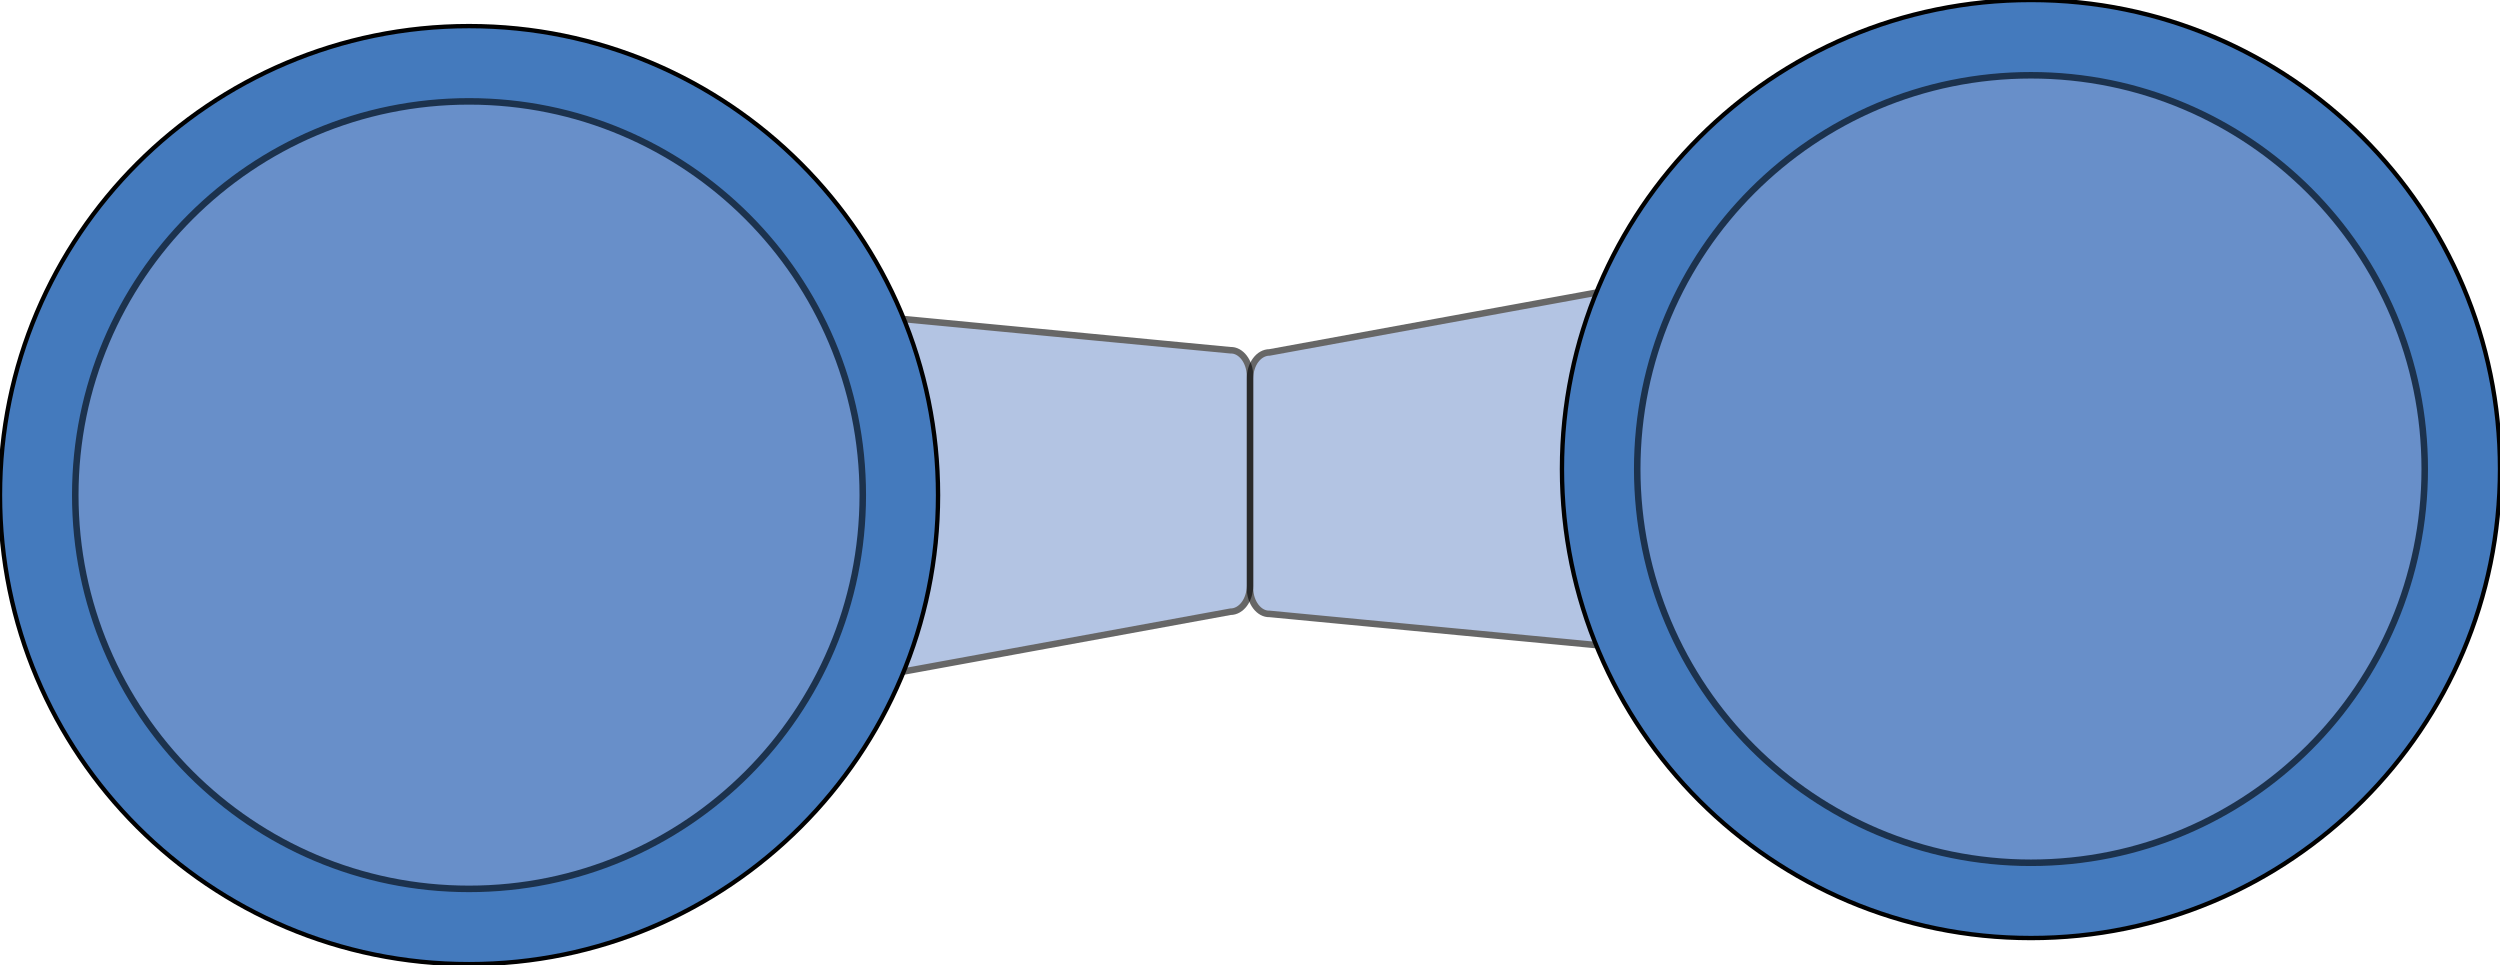
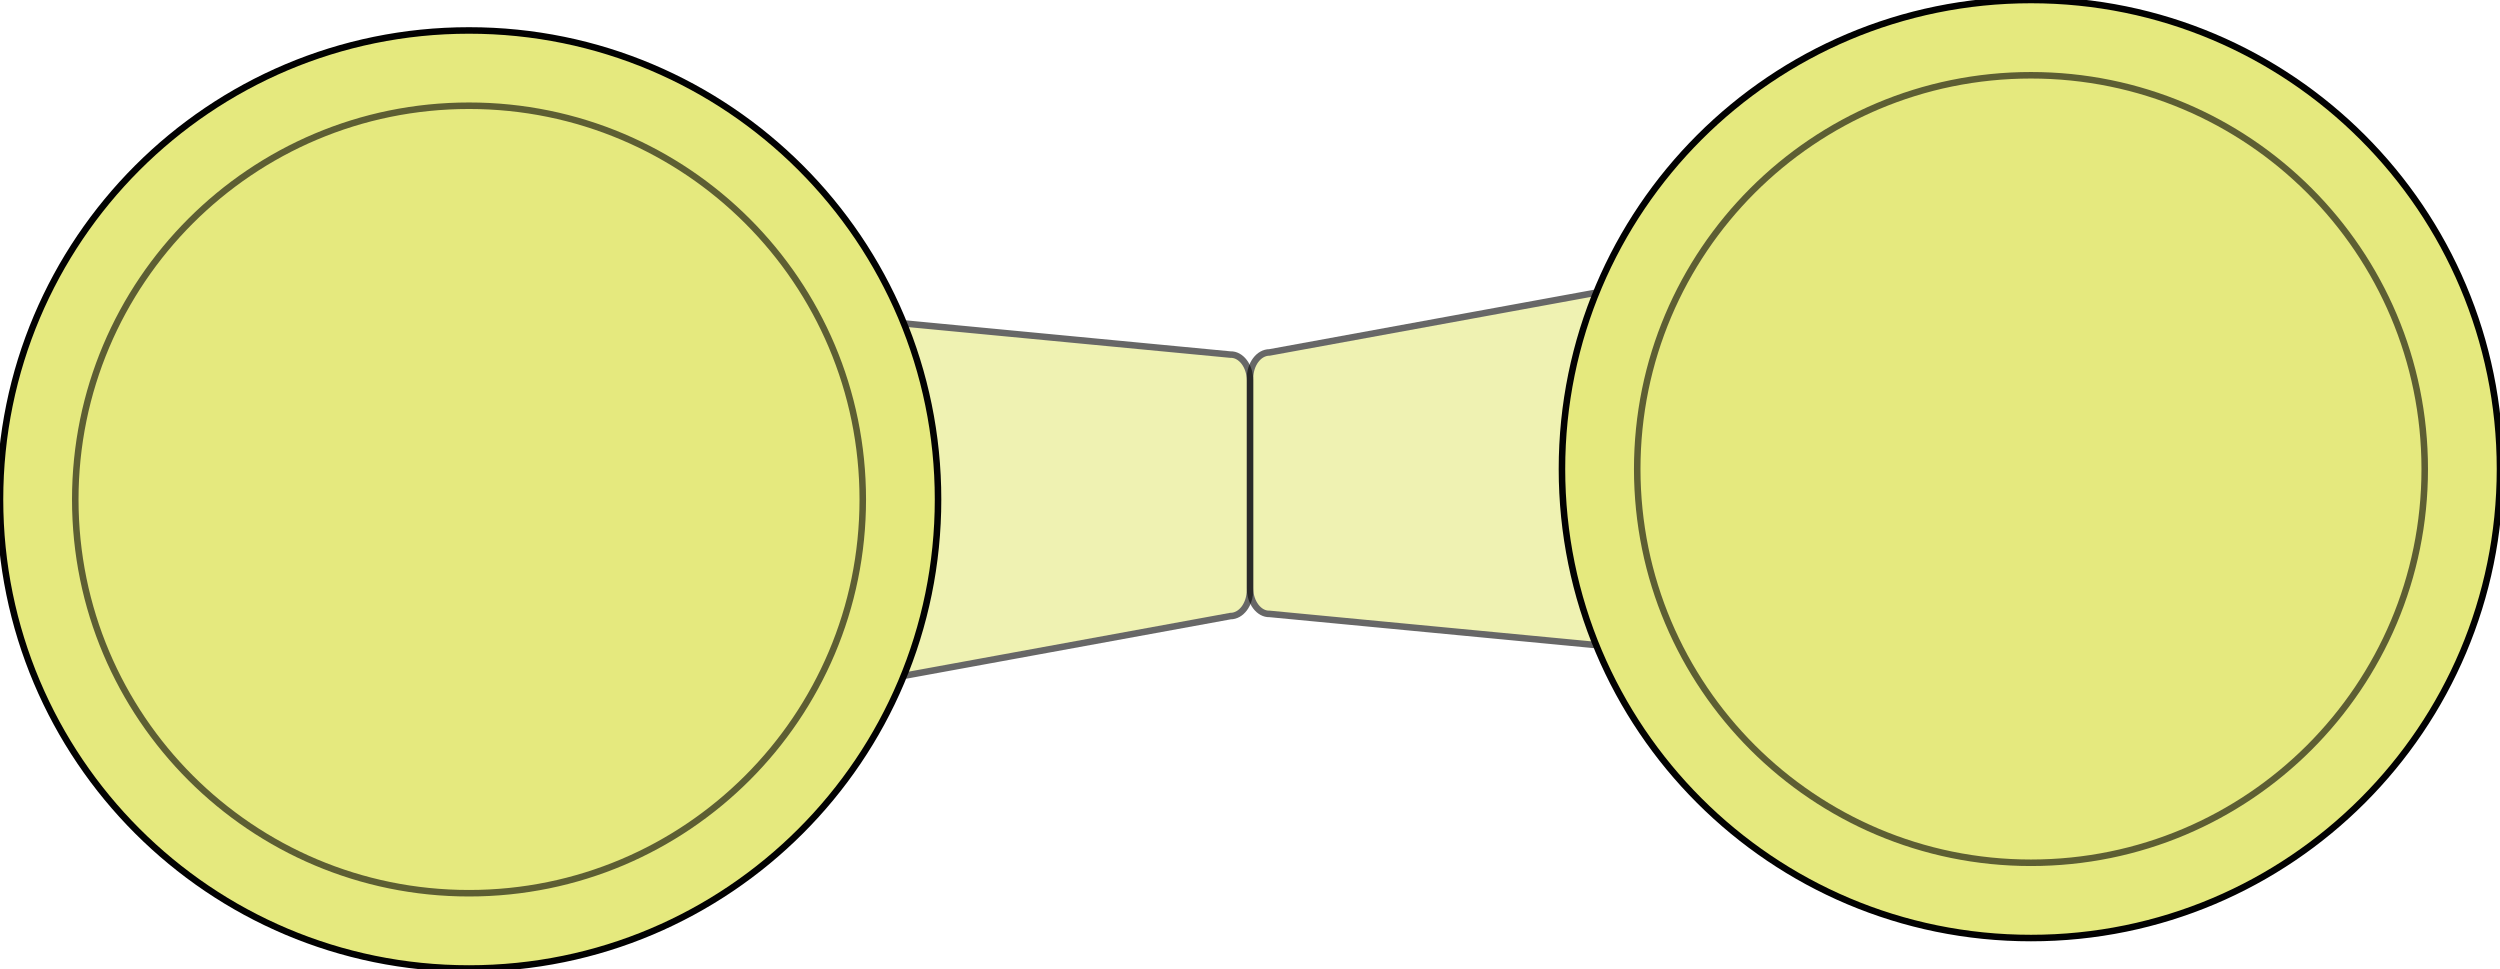
- <svg xmlns="http://www.w3.org/2000/svg" version="1.1" id="Layer_1" x="0px" y="0px" viewBox="0 0 574.6 221.6" style="enable-background:new 0 0 574.6 221.6;" xml:space="preserve">
+ <svg xmlns="http://www.w3.org/2000/svg" version="1.1" id="Layer_1" x="0px" y="0px" viewBox="0 0 574.6 222.6" style="enable-background:new 0 0 574.6 222.6;" xml:space="preserve">
  <style type="text/css">
- 	.st0{opacity:0.6;fill:#819CD0;stroke:#020202;stroke-width:1.5;stroke-miterlimit:10;enable-background:new    ;}
- 	.st1{fill:#447ABD;stroke:#010101;stroke-miterlimit:10;}
+ 	.st0{opacity:0.6;fill:#E5E97E;stroke:#020202;stroke-width:1.5;stroke-miterlimit:10;enable-background:new    ;}
+ 	.st1{fill:#E5E97E;stroke:#020202;stroke-width:1.5;stroke-miterlimit:10;}
</style>
  <path class="st0" d="M287.3,135.2V87c0-3.3,2-6,4.5-6l75.4-13.8c2.5,0,4.5,2.7,4.5,6v69.1c0,3.3-2,6-4.5,6l-75.4-7.2  C289.4,141.2,287.3,138.5,287.3,135.2z" />
  <circle class="st1" cx="466.8" cy="107.8" r="107.8" />
  <circle class="st0" cx="466.8" cy="107.8" r="90.5" />
-   <path class="st0" d="M287.3,86.4v48.2c0,3.3-2,6-4.5,6l-75.4,13.8c-2.5,0-4.5-2.7-4.5-6l0-69.1c0-3.3,2-6,4.5-6l75.4,7.2  C285.2,80.4,287.3,83.1,287.3,86.4z" />
-   <circle class="st1" cx="107.8" cy="113.8" r="107.8" />
-   <circle class="st0" cx="107.8" cy="113.8" r="90.5" />
+   <path class="st0" d="M287.3,87.4v48.2c0,3.3-2,6-4.5,6l-75.4,13.8c-2.5,0-4.5-2.7-4.5-6l0-69.1c0-3.3,2-6,4.5-6l75.4,7.2  C285.2,81.4,287.3,84.1,287.3,87.4z" />
+   <circle class="st1" cx="107.8" cy="114.8" r="107.8" />
+   <circle class="st0" cx="107.8" cy="114.8" r="90.5" />
</svg>
